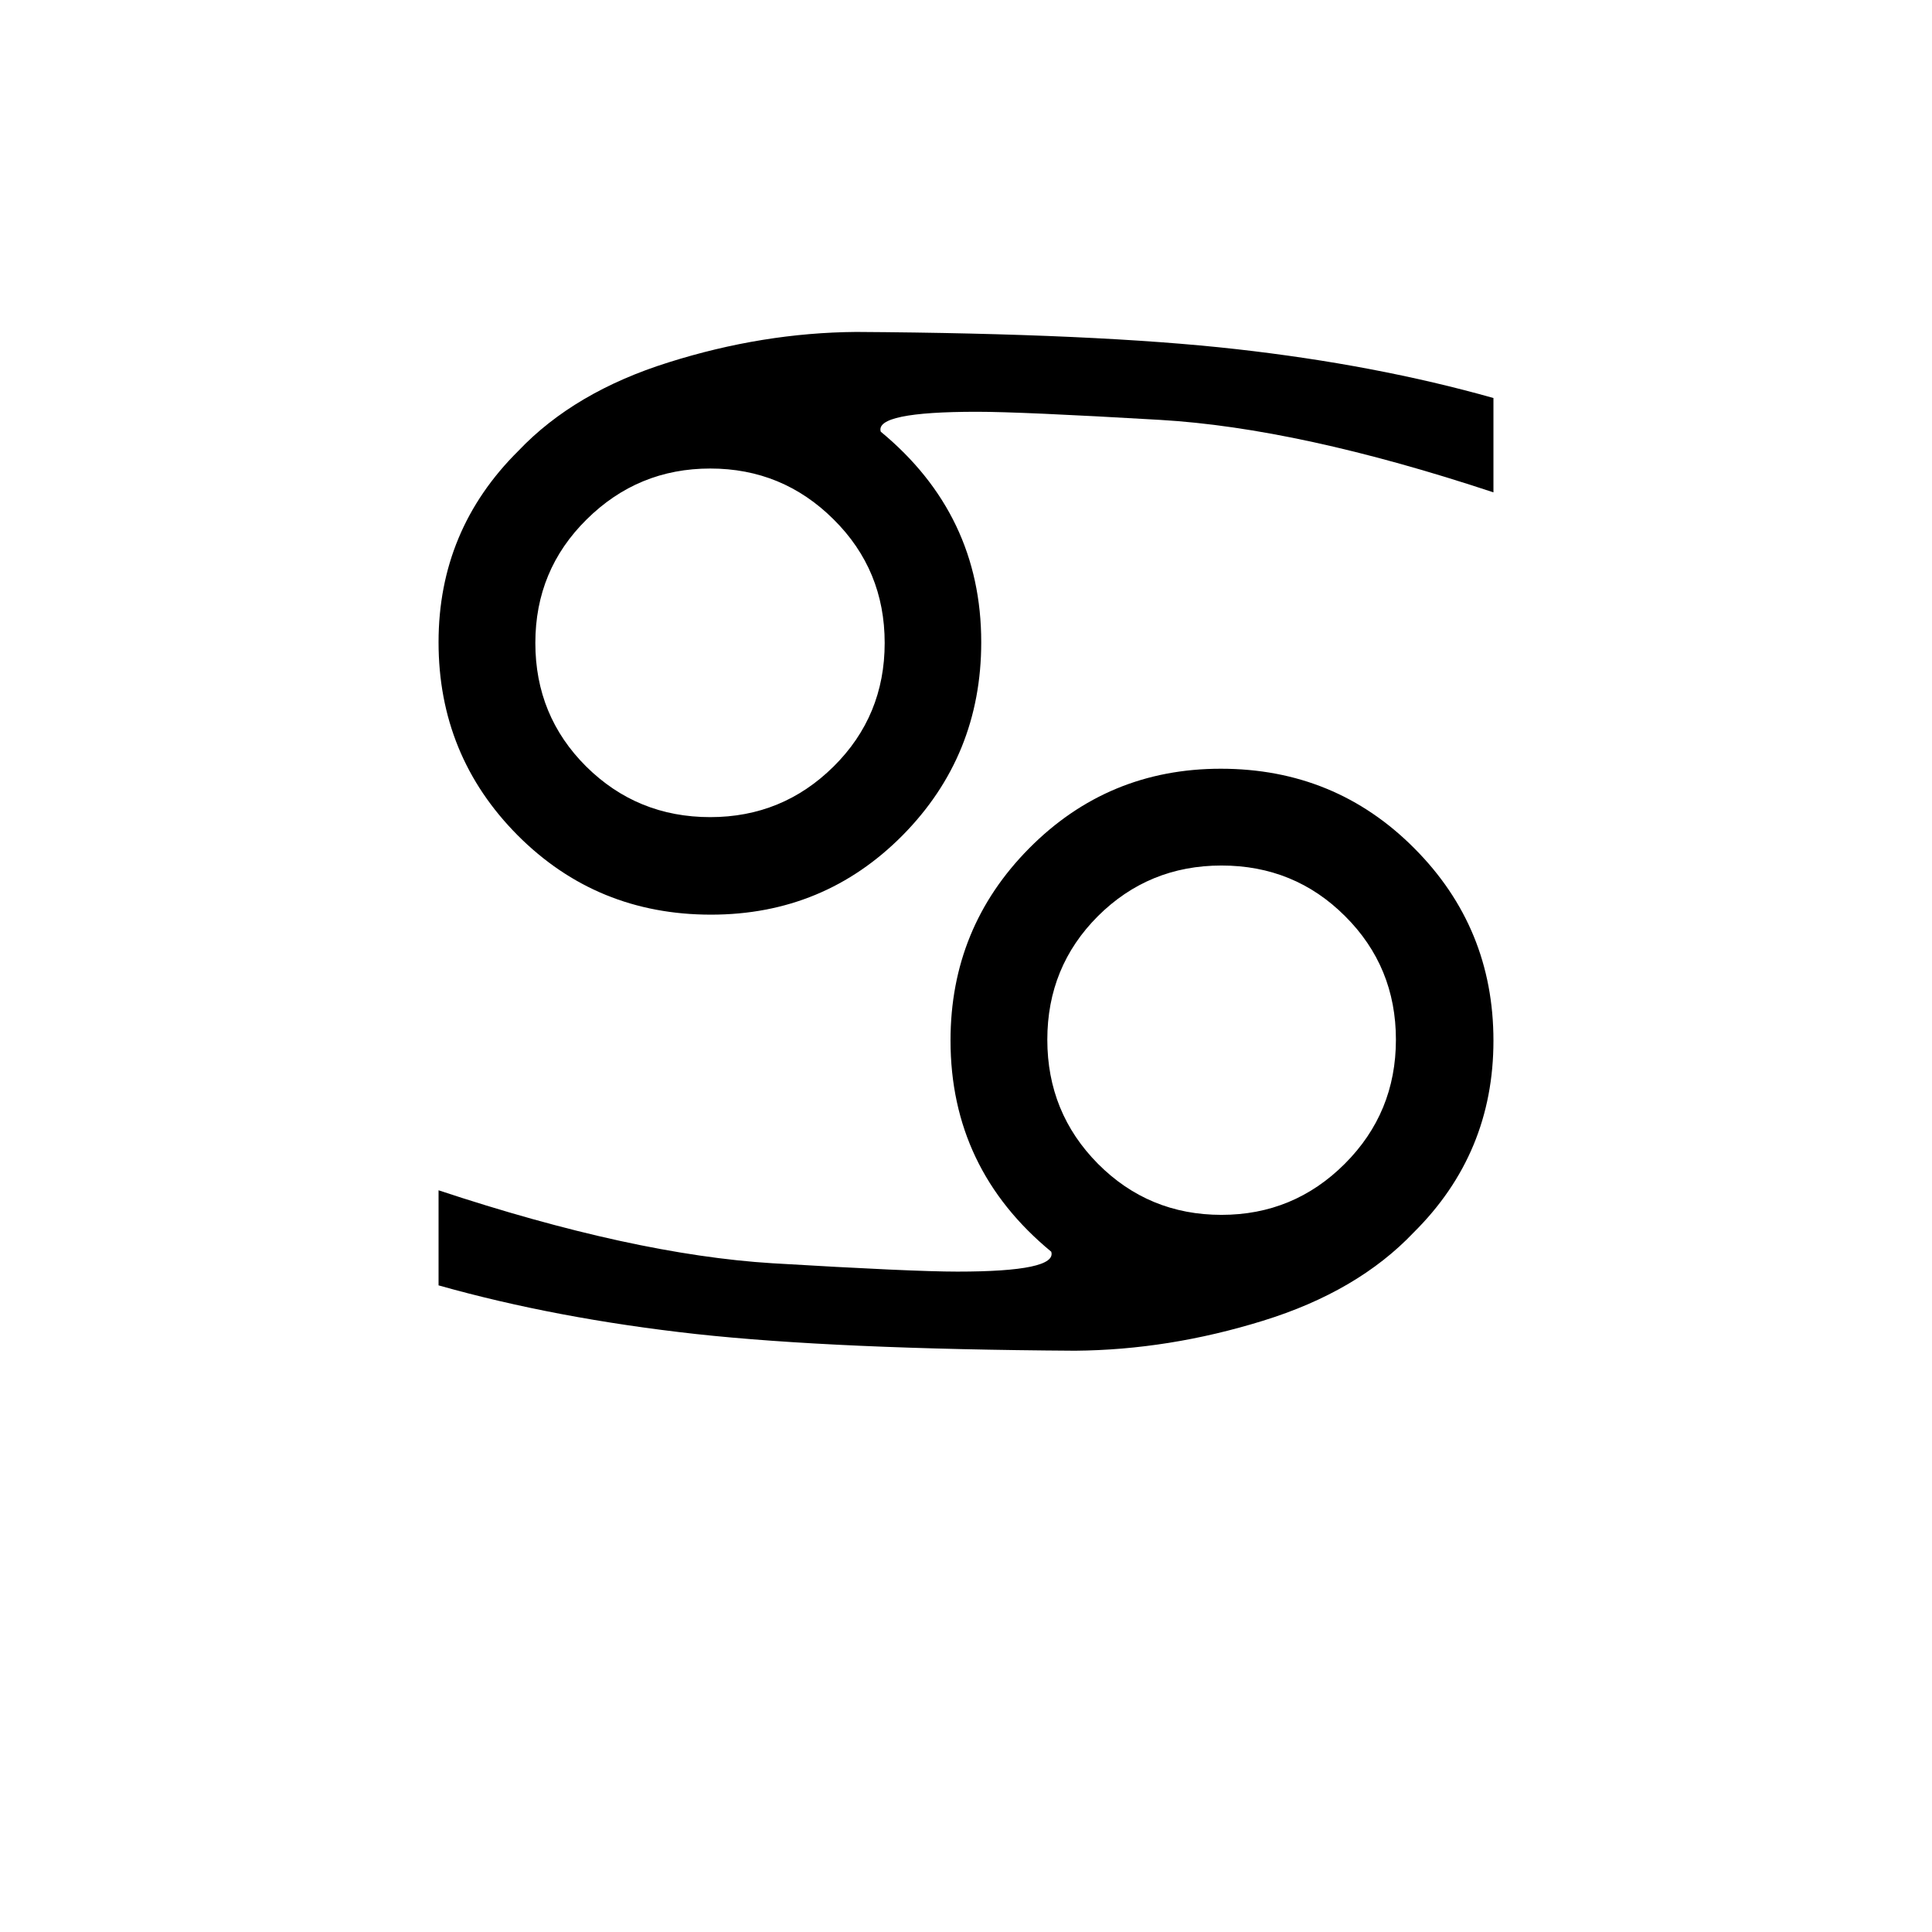
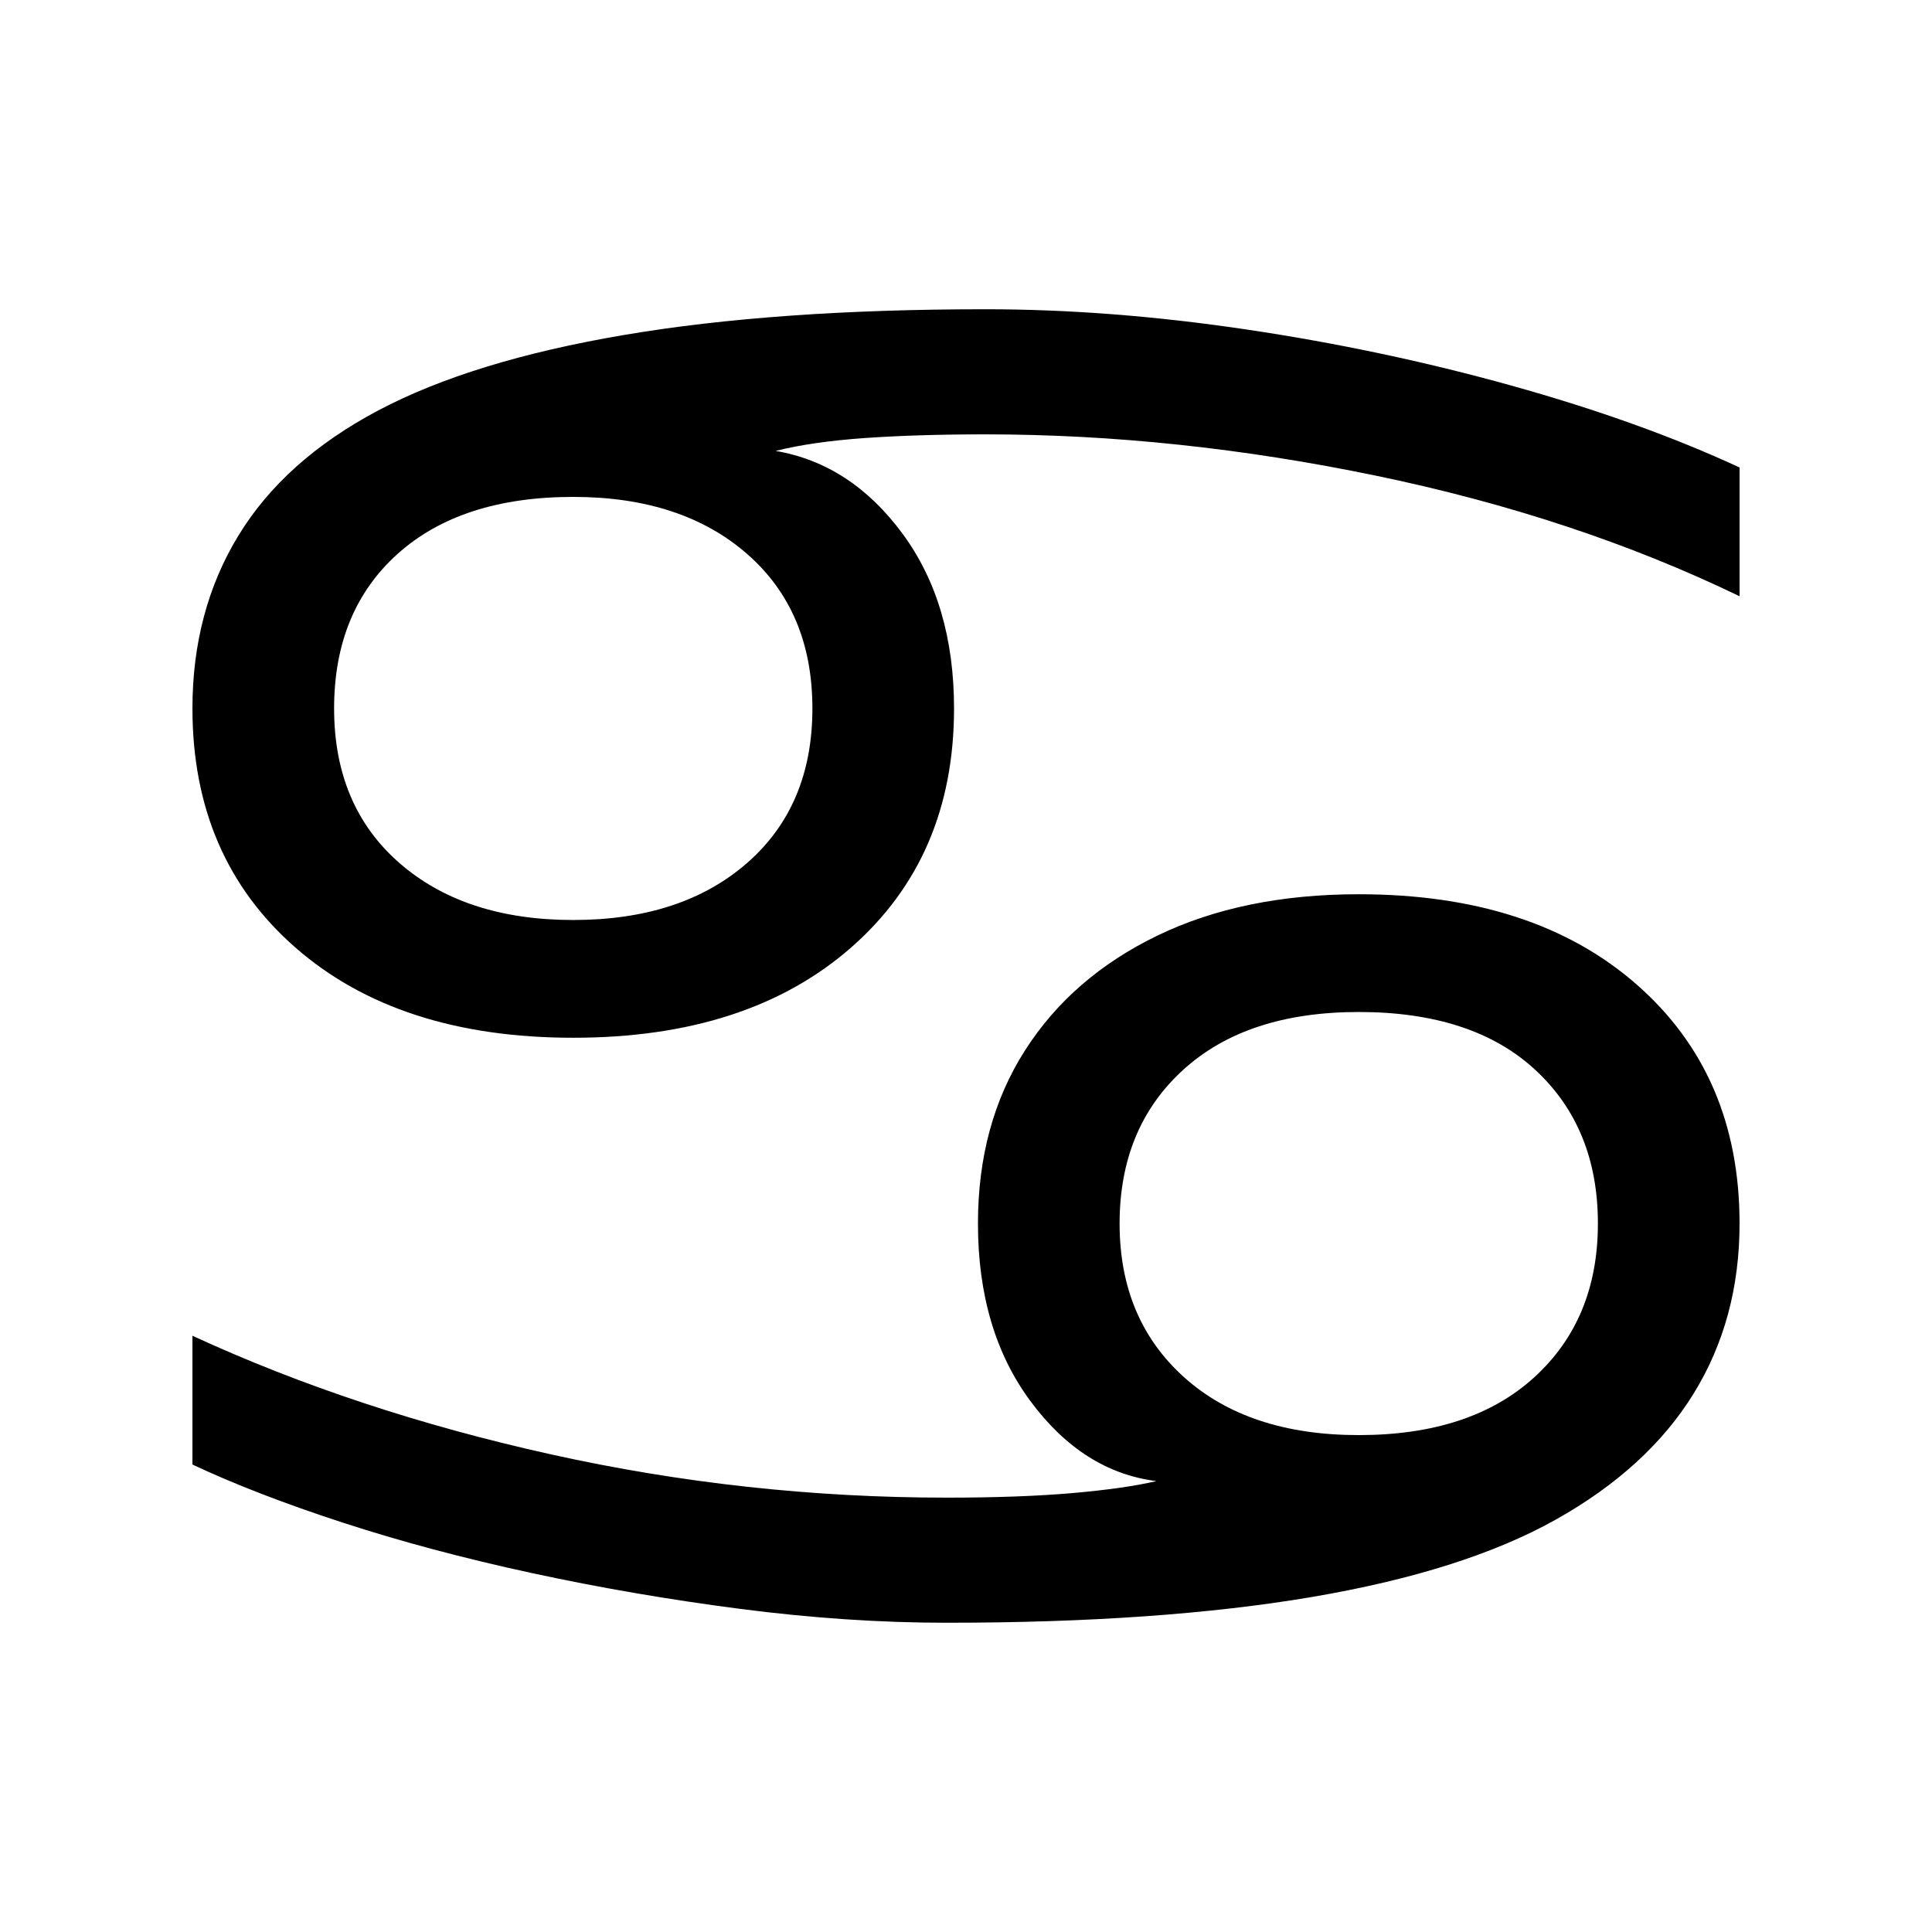
- <svg xmlns="http://www.w3.org/2000/svg" xmlns:xlink="http://www.w3.org/1999/xlink" width="368.64pt" height="368.64pt" viewBox="0 0 368.64 368.64" version="1.1">
-   <defs>
-     <style type="text/css">*{stroke-linejoin: round; stroke-linecap: butt}</style>
-   </defs>
-   <g id="figure_1">
-     <g id="patch_1">
-       <path d="M 0 368.64  L 368.64 368.64  L 368.64 0  L 0 0  L 0 368.64  z " style="fill: none; opacity: 0" />
-     </g>
-     <g id="axes_1">
-       <g id="text_1">
-         <g transform="translate(49.83563 267.1012) scale(3 -3)">
-           <defs>
-             <path id="DejaVuSans-264b" d="M 4412 1969  Q 4206 2175 3909 2175  Q 3613 2175 3406 1969  Q 3200 1763 3200 1466  Q 3200 1169 3406 961  Q 3613 753 3909 753  Q 4203 753 4411 961  Q 4619 1169 4619 1466  Q 4619 1763 4412 1969  z M 3313 200  Q 2338 206 1769 268  Q 1200 331 722 466  L 722 853  Q 1513 591 2081 556  Q 2650 522 2834 522  Q 3241 522 3216 603  Q 2806 941 2806 1463  Q 2806 1922 3126 2245  Q 3447 2569 3906 2569  Q 4372 2569 4694 2245  Q 5016 1922 5016 1462  Q 5016 1003 4691 681  Q 4463 441 4078 322  Q 3694 203 3313 200  z M 1828 2372  Q 2122 2372 2330 2578  Q 2538 2784 2538 3081  Q 2538 3378 2330 3584  Q 2122 3791 1828 3791  Q 1534 3791 1325 3584  Q 1116 3378 1116 3081  Q 1116 2784 1323 2578  Q 1531 2372 1828 2372  z M 2422 4347  Q 3400 4341 3969 4277  Q 4538 4213 5016 4078  L 5016 3694  Q 4225 3956 3659 3989  Q 3094 4022 2913 4022  Q 2497 4022 2522 3941  Q 2931 3603 2931 3084  Q 2931 2622 2611 2298  Q 2291 1975 1831 1975  Q 1366 1975 1044 2298  Q 722 2622 722 3084  Q 722 3541 1047 3863  Q 1275 4103 1658 4223  Q 2041 4344 2422 4347  z " transform="scale(0.015625)" />
-           </defs>
-           <use xlink:href="#DejaVuSans-264b" />
-         </g>
-       </g>
-     </g>
-   </g>
+ <svg xmlns="http://www.w3.org/2000/svg" viewBox="0 0 1024 1024">
+   <path d="M303.83 550.03Q211.2 550.03 156.6 502.25Q102 454.47 102 375.5Q102 323.82 126.38 283.84Q150.75 243.87 200.48 217.54Q250.2 191.22 330.64 177.56Q411.08 163.91 522.24 163.91Q588.54 163.91 660.69 174.64Q732.84 185.37 801.1 204.38Q869.35 223.39 922 247.77V316.02Q835.22 274.09 729.43 252.15Q623.64 230.22 522.24 230.22Q486.16 230.22 458.37 232.17Q430.59 234.12 411.08 238.99Q451.06 245.82 478.36 282.87Q505.66 319.92 505.66 375.5Q505.66 454.47 451.06 502.25Q396.46 550.03 303.83 550.03ZM501.76 860.09Q449.11 860.09 392.56 852.77Q336.01 845.46 281.89 833.76Q227.78 822.06 181.46 806.95Q135.15 791.83 102 776.23V707.98Q188.78 747.96 292.13 770.87Q395.48 793.78 501.76 793.78Q540.76 793.78 568.55 791.35Q596.34 788.91 612.92 785.01Q573.91 780.13 546.13 742.59Q518.34 705.06 518.34 648.5Q518.34 595.85 543.2 556.85Q568.06 517.85 613.4 495.91Q658.74 473.97 720.17 473.97Q812.8 473.97 867.4 521.75Q922 569.53 922 648.5Q922 699.21 897.62 738.69Q873.25 778.18 824.5 805.48Q775.75 832.78 695.31 846.44Q614.87 860.09 501.76 860.09ZM303.83 487.62Q361.36 487.62 395.97 457.4Q430.59 427.17 430.59 375.5Q430.59 323.82 395.97 293.59Q361.36 263.37 303.83 263.37Q244.35 263.37 210.72 293.59Q177.08 323.82 177.08 375.5Q177.08 427.17 211.69 457.4Q246.3 487.62 303.83 487.62ZM720.17 760.63Q779.65 760.63 813.28 729.92Q846.92 699.21 846.92 648.5Q846.92 597.8 813.77 567.09Q780.62 536.38 720.17 536.38Q660.69 536.38 627.05 567.09Q593.41 597.8 593.41 648.5Q593.41 699.21 627.54 729.92Q661.67 760.63 720.17 760.63Z" fill="#000" />
</svg>
